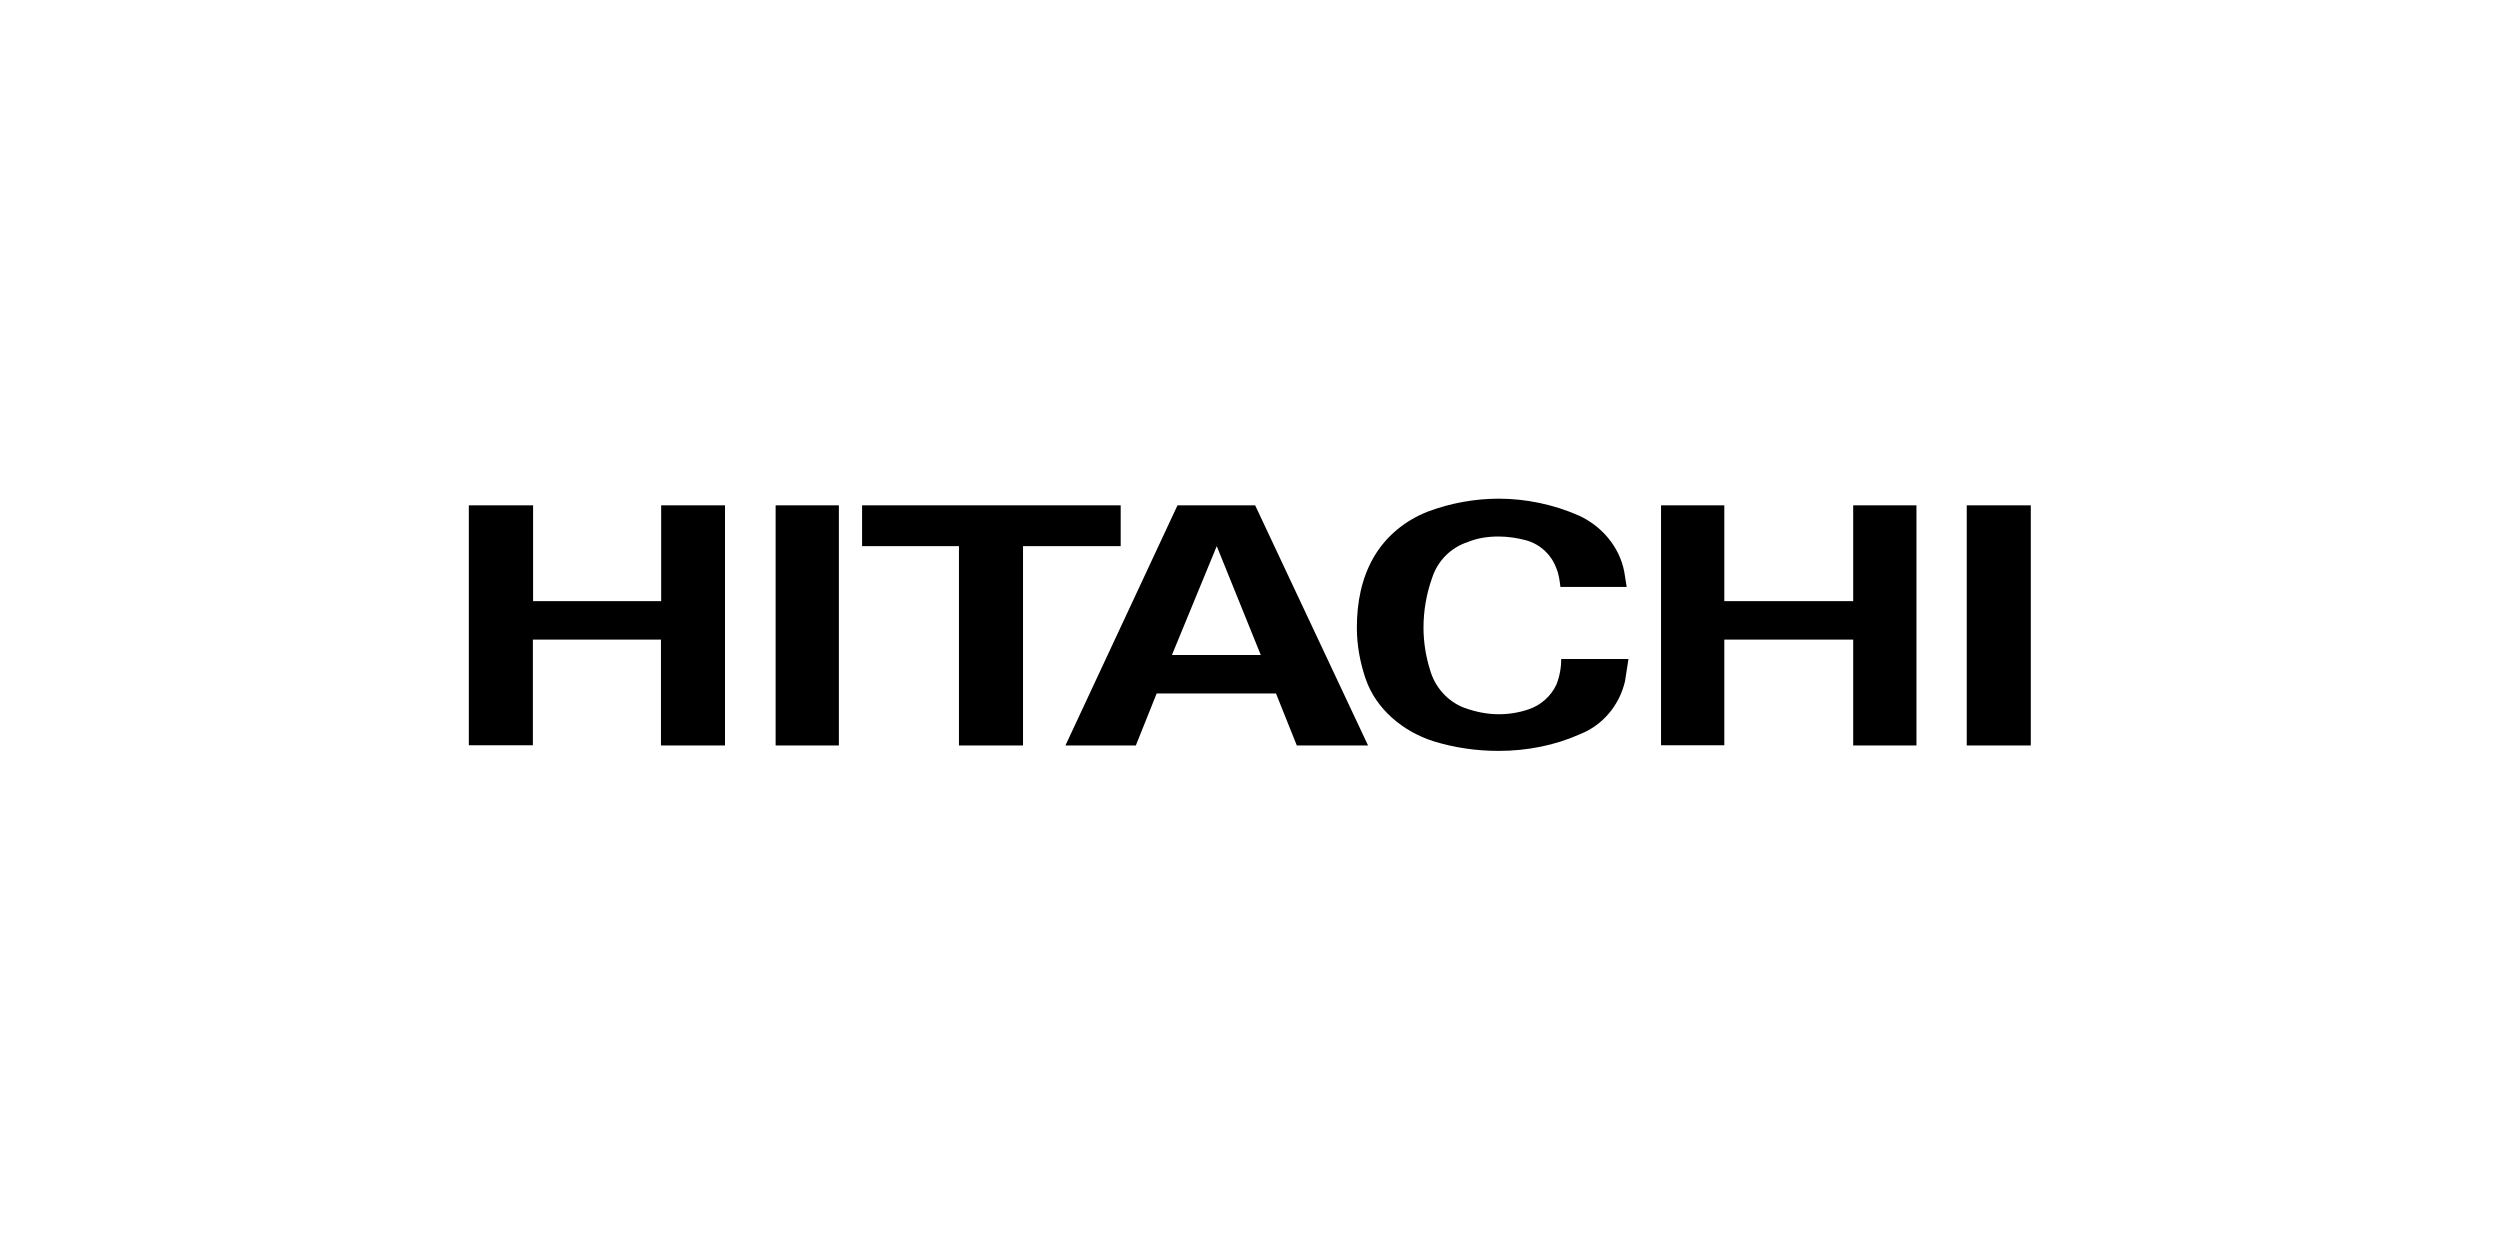
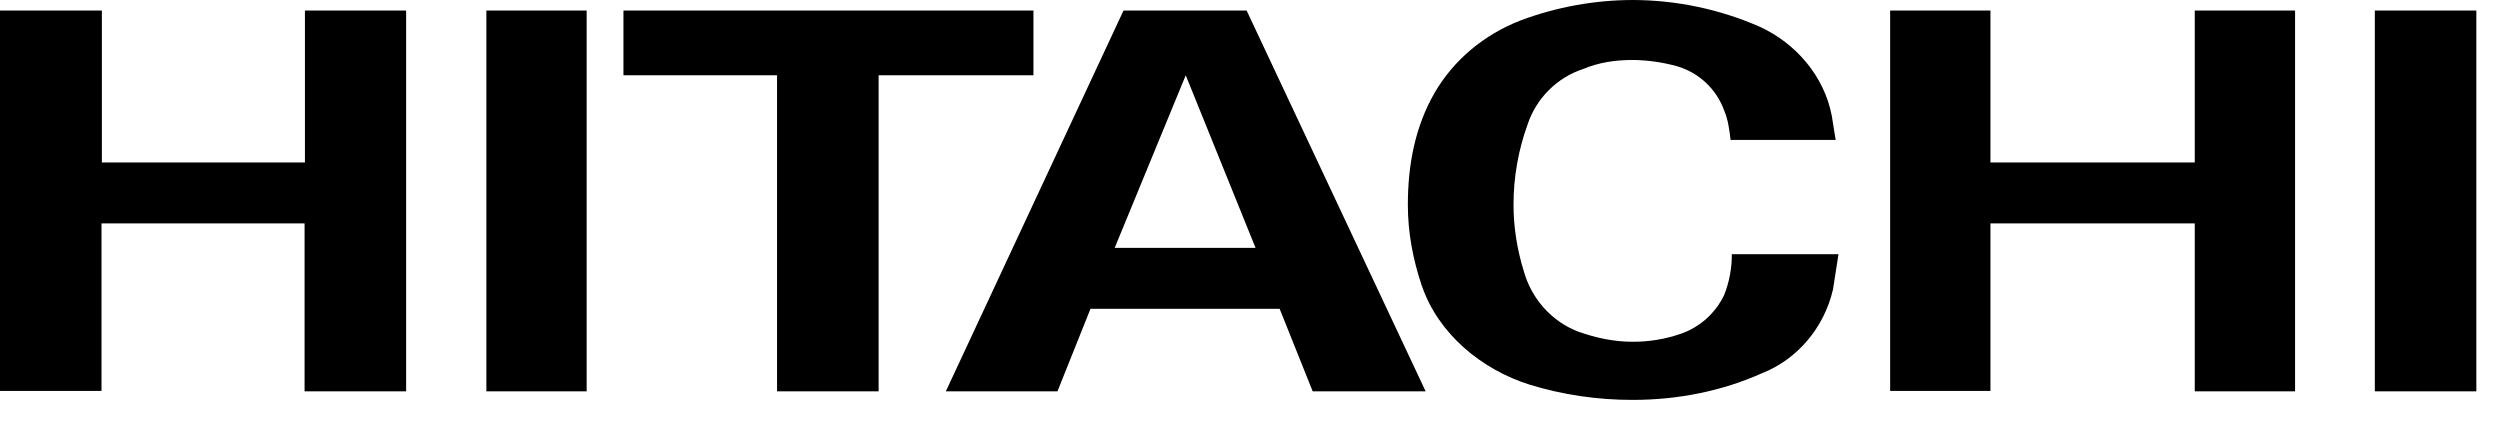
- <svg xmlns="http://www.w3.org/2000/svg" width="120" height="60" fill-rule="evenodd">
-   <path d="M82.767 24.255v4.6h6.186v-4.6c-.037 0 3 0 3.037 0v11.528h-3.037V30.7h-6.186v5.072H79.73V24.255h3.037m-28.974 0v1.96h-4.688v9.568H46.03v-9.568h-4.65v-1.96h12.412m11.875 11.528h-3.42l-1-2.498H55.52l-1 2.498h-3.38l5.38-11.528h3.727zm-7.263-9.568l-2.152 5.226h4.266l-2.114-5.226m36 9.568V24.255h3.074v11.528h-3.074" />
-   <path d="M25.588 24.255v4.6h6.148v-4.6H34.8v11.528h-3.074V30.7h-6.148v5.072h-3.074V24.255h3.074M37.23 35.783V24.255h3.036v11.528H37.23m28.322-3.19c-.27-.807-.423-1.614-.423-2.46 0-1.23.23-2.382.807-3.382s1.5-1.768 2.614-2.2a9.77 9.77 0 0 1 3.383-.615 9.64 9.64 0 0 1 3.843.807c1.1.5 1.96 1.5 2.188 2.7l.117.73H74.9c-.037-.307-.075-.615-.192-.884a2.16 2.16 0 0 0-1.42-1.345 5.22 5.22 0 0 0-1.345-.192c-.54 0-1.04.077-1.5.27a2.65 2.65 0 0 0-1.692 1.69 7.12 7.12 0 0 0-.423 2.421c0 .692.115 1.383.307 1.998.23.845.845 1.537 1.652 1.845.54.192 1.078.307 1.655.307a4.4 4.4 0 0 0 1.42-.231 2.28 2.28 0 0 0 1.345-1.19 3.3 3.3 0 0 0 .23-1.23h3.23L78 32.7c-.267 1.153-1.073 2.113-2.15 2.536-1.2.538-2.535.807-3.917.807-1.078 0-2.116-.154-3.115-.46-1.46-.46-2.767-1.537-3.266-2.997" />
+ <svg xmlns="http://www.w3.org/2000/svg" width="71" height="12" viewBox="0 0 71 12" fill="none">
+   <path fill-rule="evenodd" clip-rule="evenodd" d="M56.529 0.299V4.614H62.331V0.299C62.297 0.299 65.145 0.299 65.18 0.299V11.113H62.331V6.345H56.529V11.103H53.68V0.299H56.529ZM29.35 0.299V2.138H24.953V11.113H22.068V2.138H17.706V0.299H29.35ZM40.488 11.113H37.28L36.342 8.77H30.97L30.032 11.113H26.862L31.908 0.299H35.404L40.488 11.113ZM33.675 2.138L31.657 7.04H35.658L33.675 2.138ZM67.445 11.113V0.299H70.328V11.113H67.445Z" fill="black" />
+   <path fill-rule="evenodd" clip-rule="evenodd" d="M2.893 0.299V4.614H8.66V0.299H11.534V11.113H8.65V6.345H2.883V11.102H0V0.299H2.883M13.813 11.113V0.299H16.661V11.113H13.813ZM40.38 8.12C40.127 7.364 39.983 6.607 39.983 5.813C39.983 4.659 40.199 3.579 40.74 2.641C41.282 1.703 42.147 0.982 43.192 0.577C44.208 0.199 45.282 0.003 46.366 0C47.607 0.002 48.834 0.26 49.971 0.757C51.002 1.226 51.809 2.164 52.023 3.29L52.133 3.974H49.149C49.114 3.686 49.078 3.398 48.969 3.145C48.862 2.845 48.685 2.574 48.454 2.355C48.222 2.136 47.942 1.974 47.637 1.884C47.226 1.769 46.802 1.708 46.375 1.703C45.869 1.703 45.4 1.776 44.968 1.957C44.598 2.078 44.261 2.285 43.986 2.56C43.71 2.836 43.503 3.172 43.381 3.542C43.118 4.27 42.984 5.039 42.984 5.813C42.984 6.462 43.092 7.11 43.272 7.687C43.488 8.48 44.065 9.129 44.822 9.418C45.328 9.598 45.833 9.706 46.374 9.706C46.827 9.707 47.277 9.634 47.706 9.489C47.981 9.398 48.235 9.252 48.452 9.06C48.668 8.869 48.844 8.635 48.968 8.373C49.113 8.006 49.186 7.614 49.184 7.219H52.213L52.057 8.221C51.806 9.302 51.05 10.203 50.04 10.6C48.914 11.104 47.662 11.357 46.366 11.357C45.355 11.357 44.381 11.212 43.444 10.925C42.074 10.494 40.848 9.483 40.38 8.114" fill="black" />
</svg>
